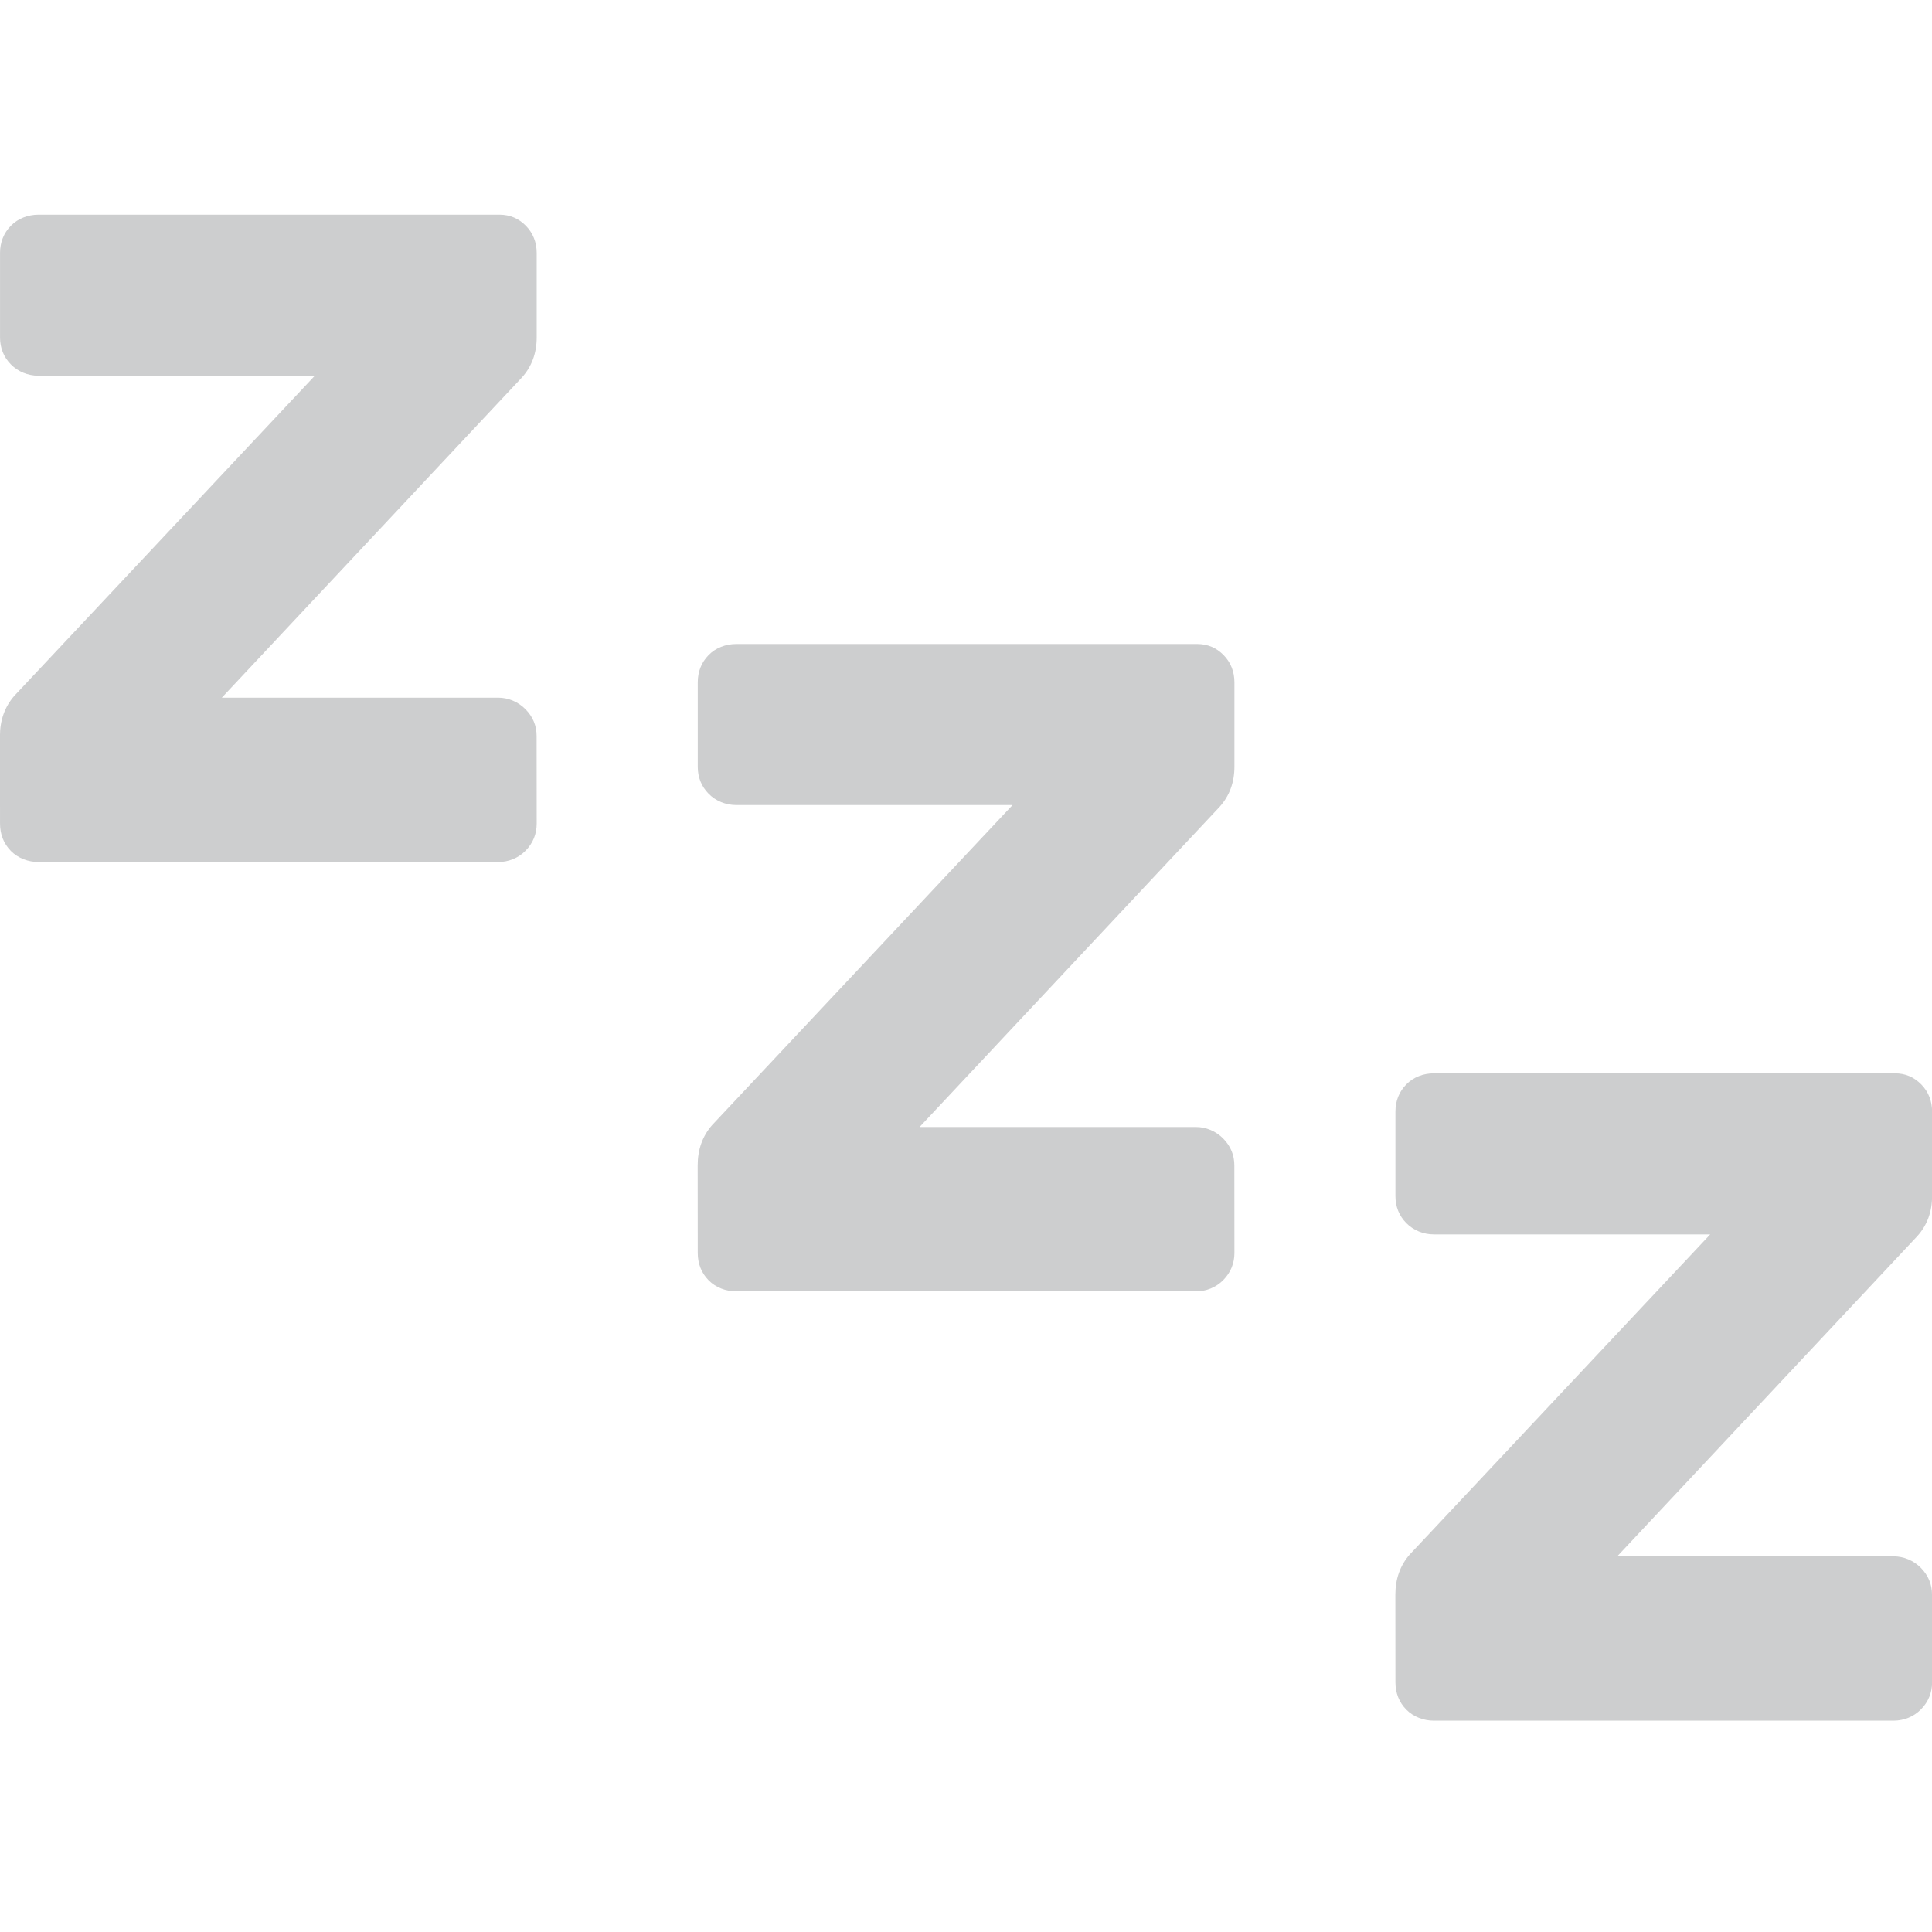
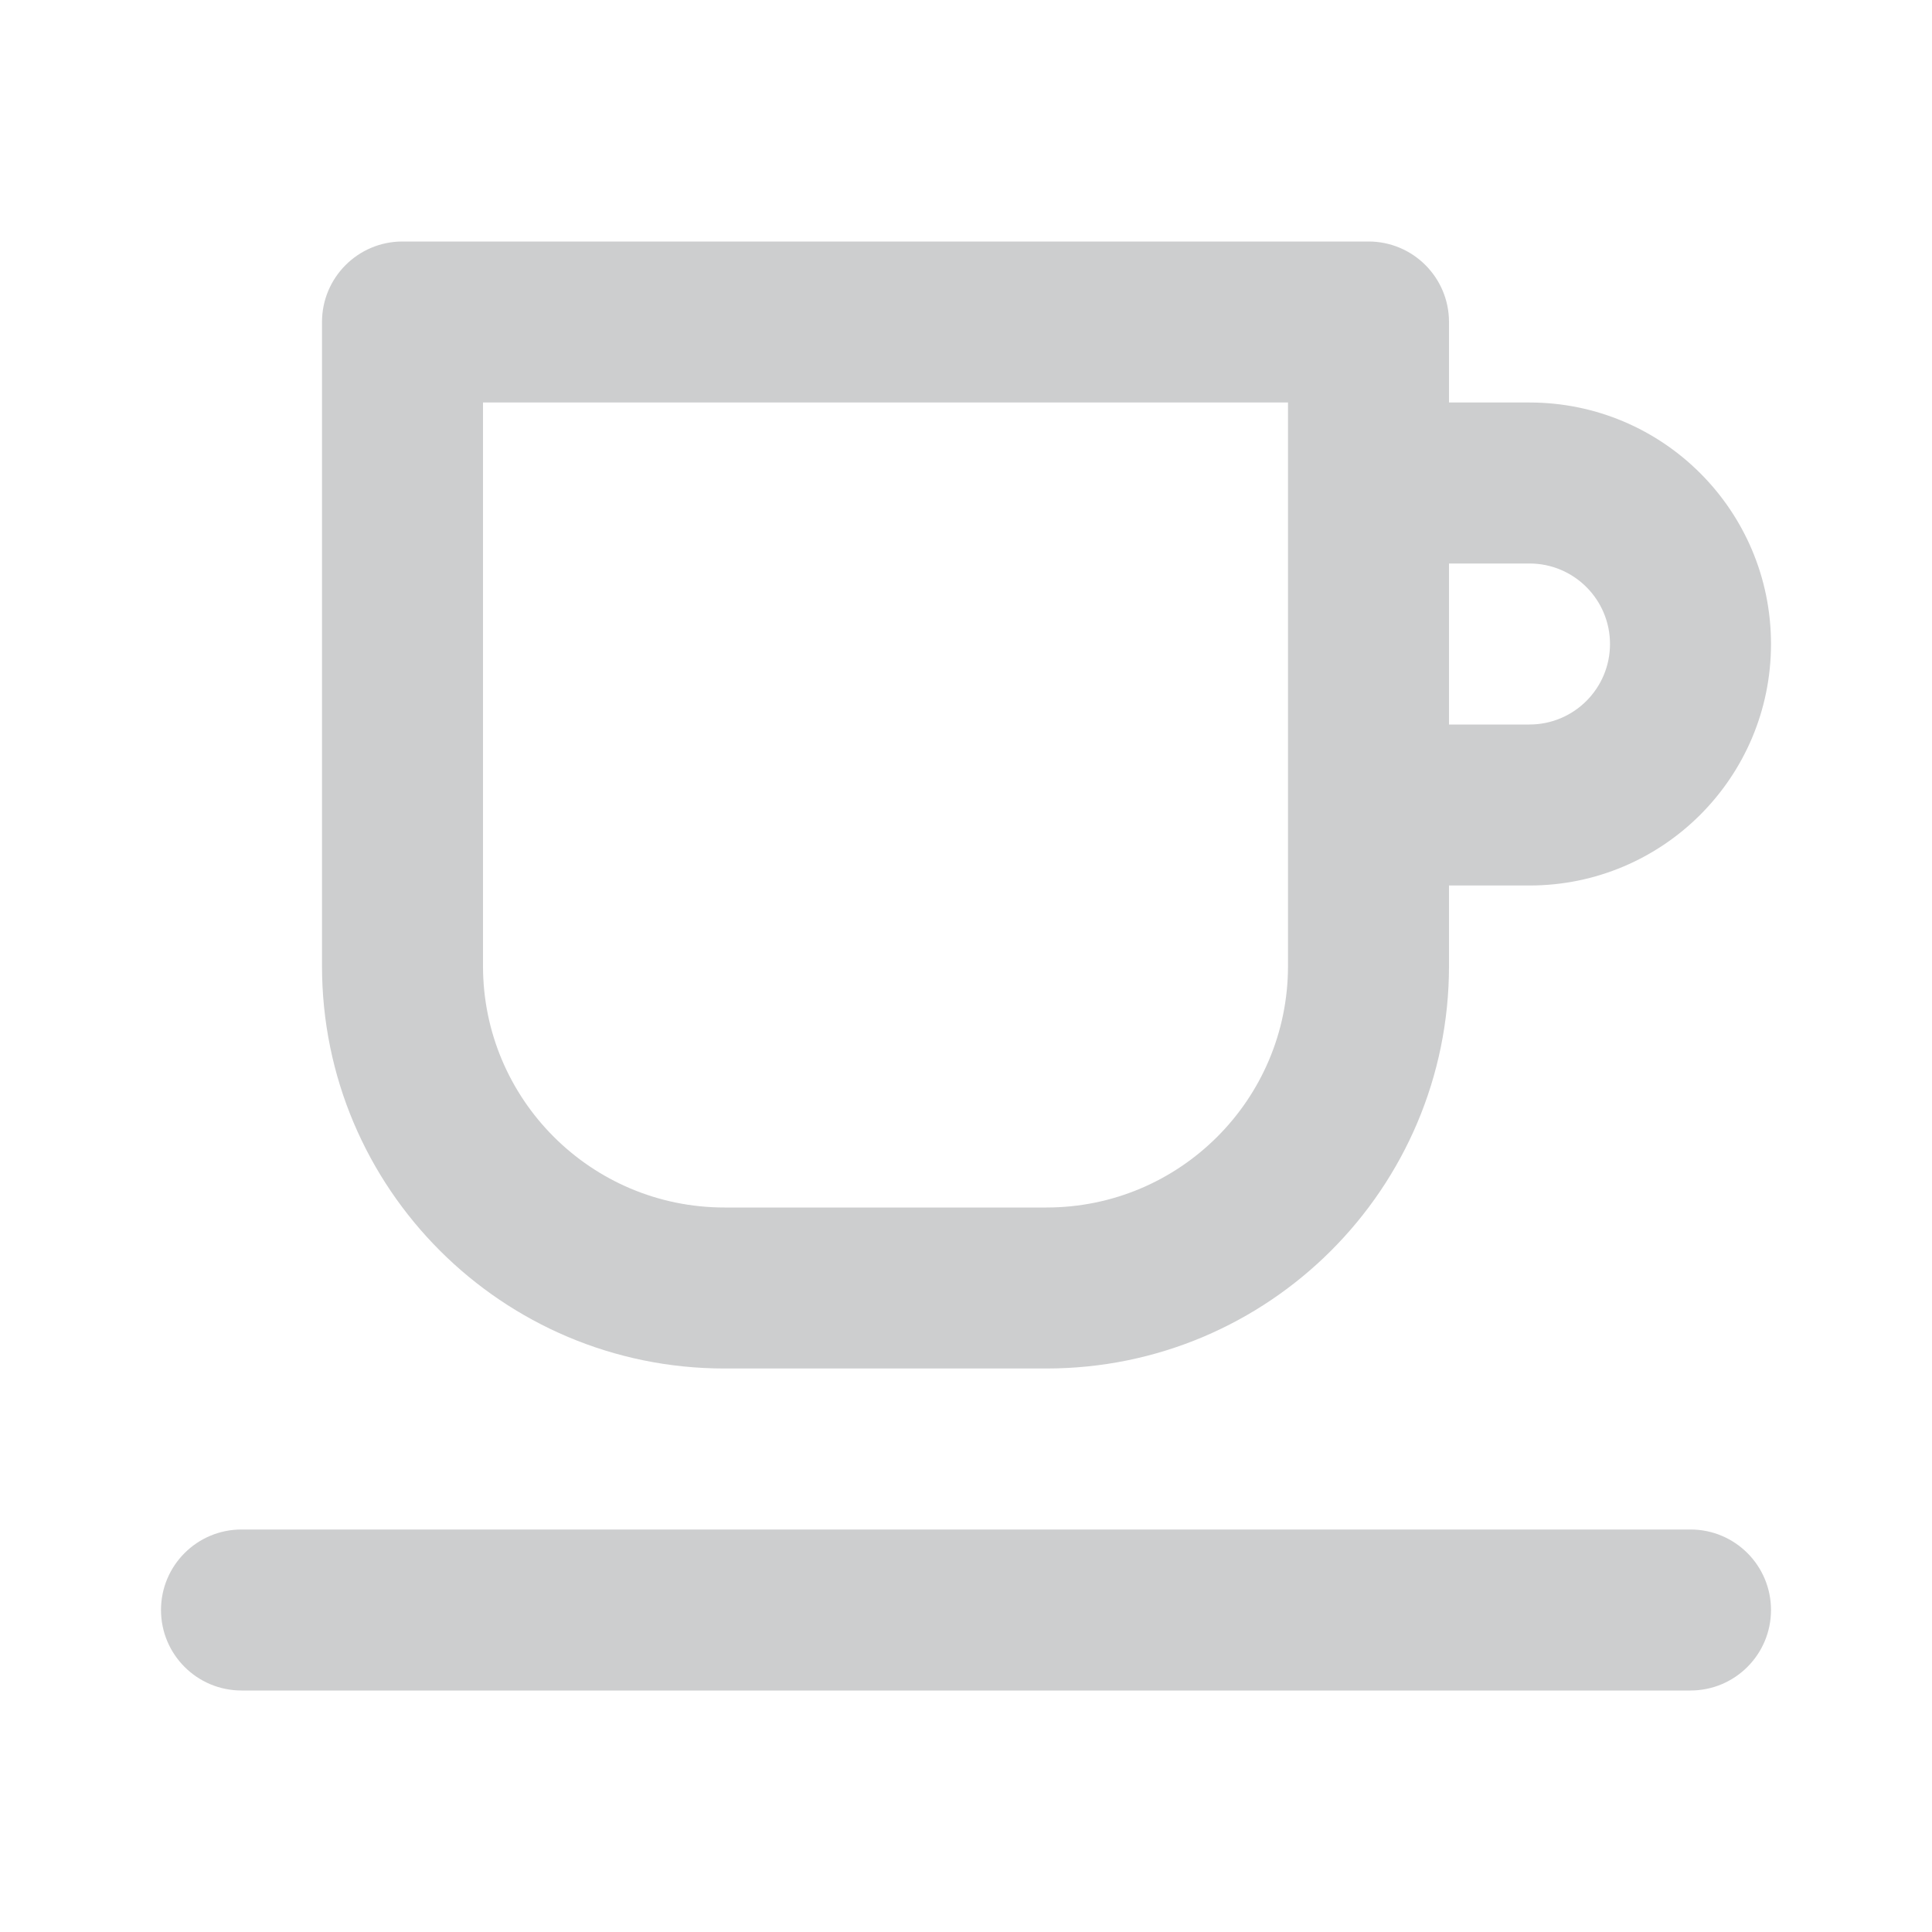
- <svg xmlns="http://www.w3.org/2000/svg" width="800" height="800" viewBox="0 -32 576 576">
-   <path fill="#cdcecf" d="M564.601 481H427.458c-2.947 0-6.027-1.098-8.188-3.295-2.16-2.197-3.241-4.975-3.241-8.143l-.022-26.124c0-4.701 1.424-8.705 4.272-11.974l89.6-95.446h-82.421c-3.045 0-6.027-1.175-8.188-3.372-2.16-2.197-3.241-4.898-3.241-8.066v-25.142c0-3.168 1.081-5.946 3.241-8.143s5.143-3.295 8.188-3.295H564.98q4.567 0 7.809 3.295c2.161 2.197 3.241 4.975 3.241 8.143v25.142c0 4.7-1.473 8.705-4.42 11.974L482.158 432h82.421a11.5 11.5 0 0 1 8.114 3.448c2.21 2.248 3.315 4.924 3.315 7.99l.022 26.124c0 3.066-1.105 5.818-3.315 8.066-2.187 2.224-5.105 3.348-8.114 3.372M356.976 160c3.1.023 5.671 1.121 7.809 3.295 2.161 2.197 3.241 4.975 3.241 8.143v25.142c0 4.701-1.473 8.705-4.42 11.974L274.155 304h82.42c2.947 0 5.904 1.201 8.114 3.448 2.21 2.248 3.315 4.924 3.315 7.99l.022 26.124c0 3.066-1.105 5.818-3.315 8.066S359.544 353 356.598 353H219.455c-2.947 0-6.027-1.098-8.188-3.295-2.16-2.197-3.241-4.975-3.241-8.143l-.022-26.124c0-4.701 1.424-8.705 4.272-11.974l89.599-95.446h-82.42c-3.108-.025-6.05-1.198-8.188-3.372-2.16-2.197-3.241-4.898-3.241-8.066v-25.142c0-3.168 1.081-5.946 3.241-8.143 2.138-2.174 5.08-3.272 8.188-3.295zM148.957 32c3.1.023 5.671 1.122 7.808 3.295 2.161 2.197 3.242 4.975 3.242 8.142V68.58c0 4.7-1.474 8.705-4.42 11.974L66.135 176h82.421c2.946 0 5.904 1.201 8.113 3.448 2.21 2.248 3.315 4.924 3.315 7.99l.023 26.124c0 3.066-1.105 5.818-3.315 8.066S151.525 225 148.578 225H11.435c-2.946 0-6.026-1.098-8.187-3.295S.007 216.73.007 213.562l-.023-26.124c0-4.701 1.425-8.705 4.273-11.974l89.599-95.446H11.435c-3.107-.025-6.049-1.198-8.187-3.372C1.087 74.449.007 71.748.007 68.58V43.437c0-3.167 1.08-5.945 3.241-8.142 2.138-2.173 5.08-3.272 8.187-3.295z" />
+ <svg xmlns="http://www.w3.org/2000/svg" fill="#cdcecf" width="800" height="800" viewBox="0 0 24 24">
+   <path d="M9 17h4a5 5 0 0 0 5-5v-1h1a3 3 0 0 0 0-6h-1V4a1 1 0 0 0-1-1H5a1 1 0 0 0-1 1v8a5 5 0 0 0 5 5m9-10h1a1 1 0 0 1 0 2h-1ZM6 5h10v7a3 3 0 0 1-3 3H9a3 3 0 0 1-3-3Zm15 14H3a1 1 0 0 0 0 2h18a1 1 0 0 0 0-2" />
</svg>
